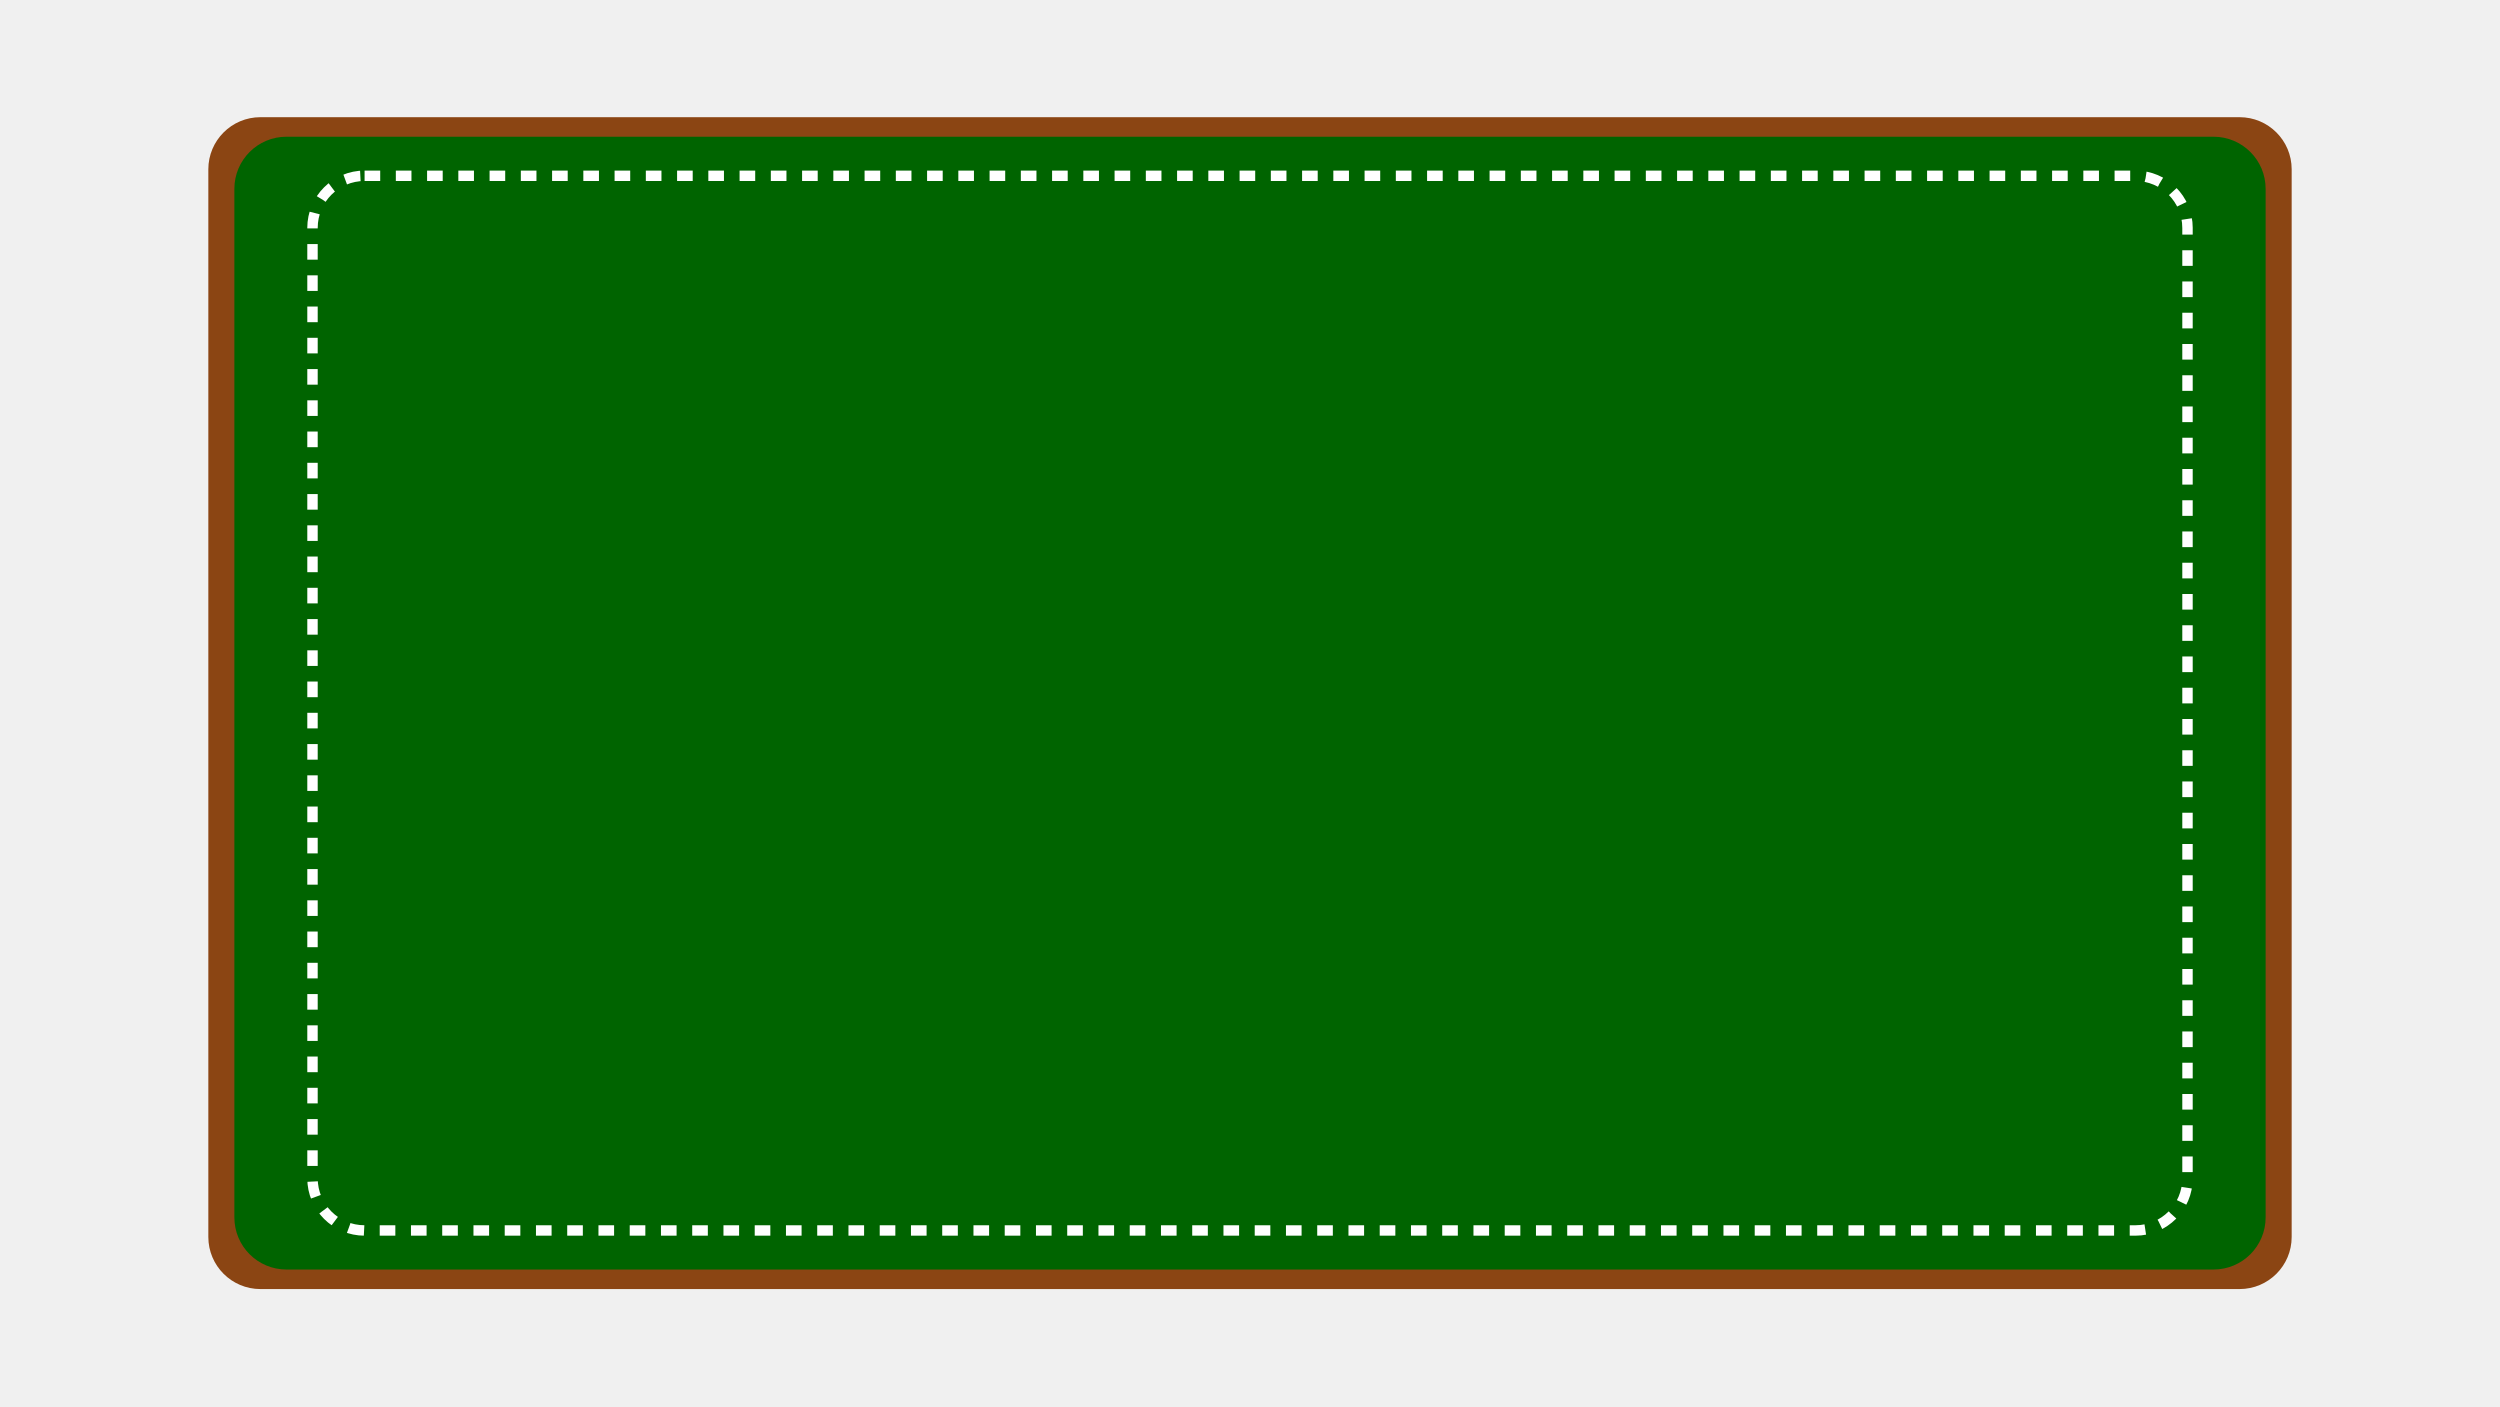
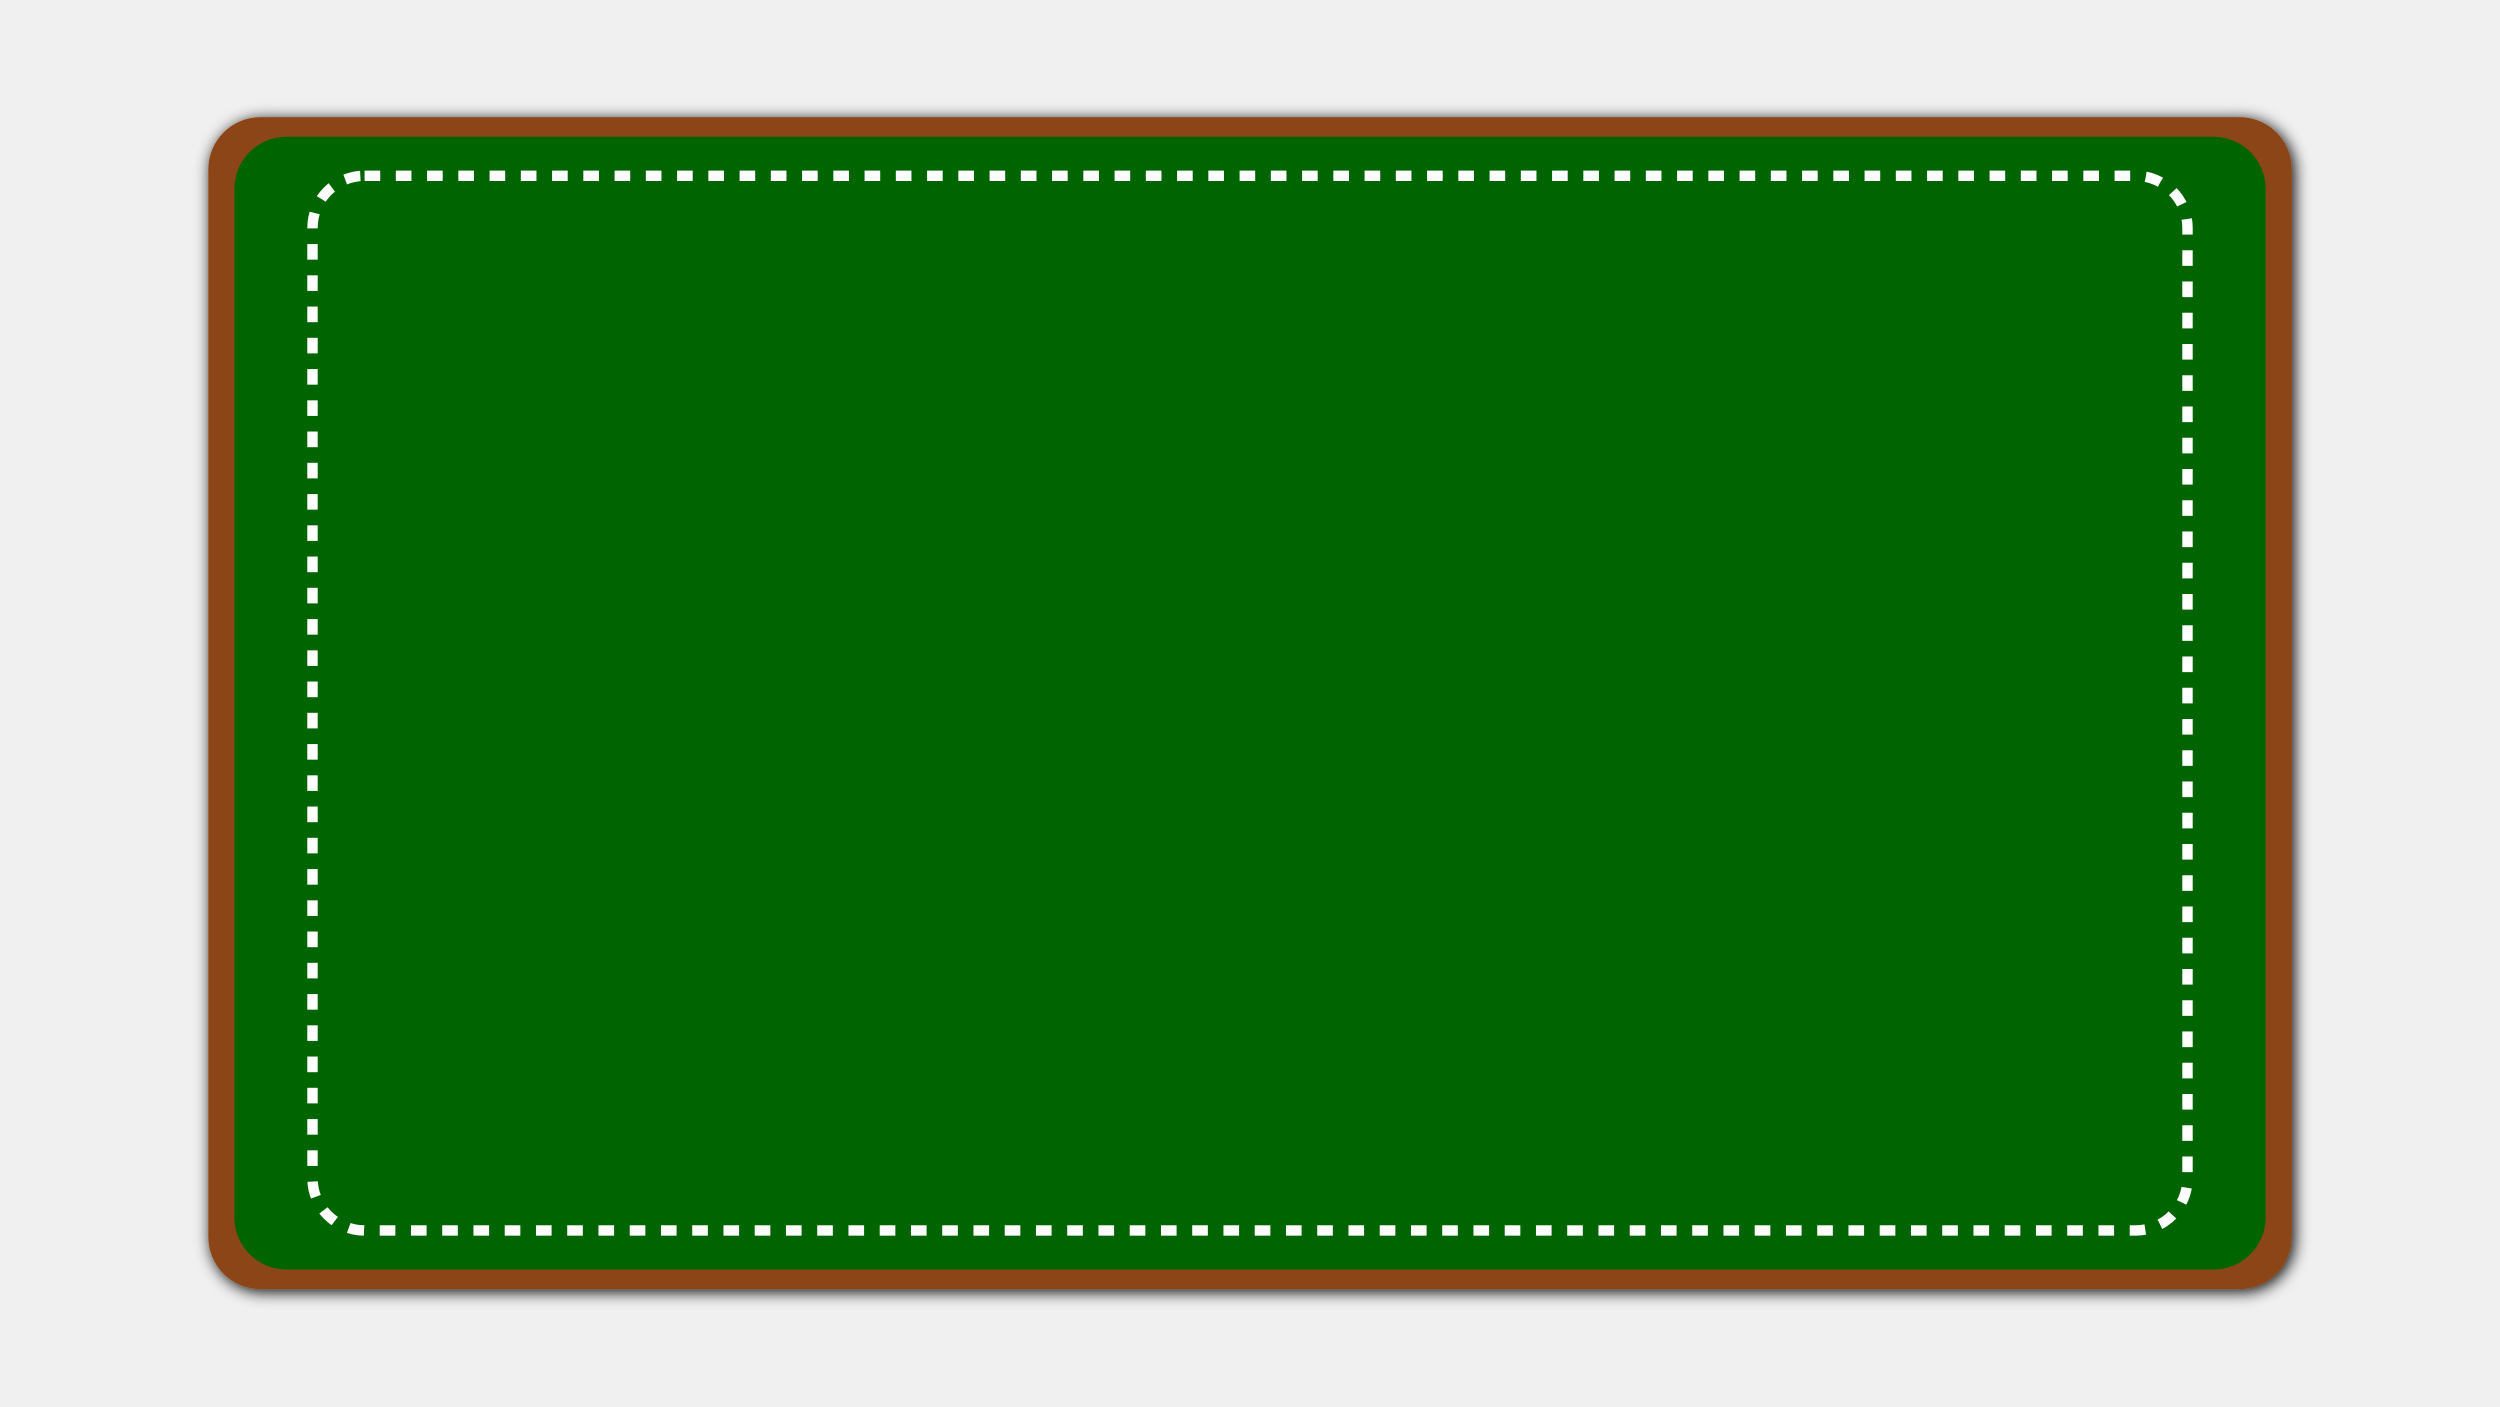
<svg xmlns="http://www.w3.org/2000/svg" viewBox="0 0 1920 1080">
-   <rect width="1600" height="900" x="160" y="90" fill="#8B4513" rx="40" ry="40" />
+   <rect width="1600" height="900" x="160" y="90" fill="#8B4513" rx="40" ry="40" filter="url(#raisedShadow)" />
  <rect width="1560" height="870" x="180" y="105" fill="#006400" rx="40" ry="40" />
  <rect x="240" y="135" width="1440" height="810" fill="none" stroke="#FFFFFF" stroke-width="8" stroke-dasharray="12 12" rx="40" ry="40" />
+   <filter id="raisedShadow" height="150%" width="150%">
+     <feGaussianBlur in="SourceAlpha" stdDeviation="6" result="blur" />
+     <feOffset in="blur" dx="2" dy="2" result="offsetBlur" />
+     <feMerge>
+       <feMergeNode in="offsetBlur" />
+       <feMergeNode in="SourceGraphic" />
+     </feMerge>
+   </filter>
</svg>
